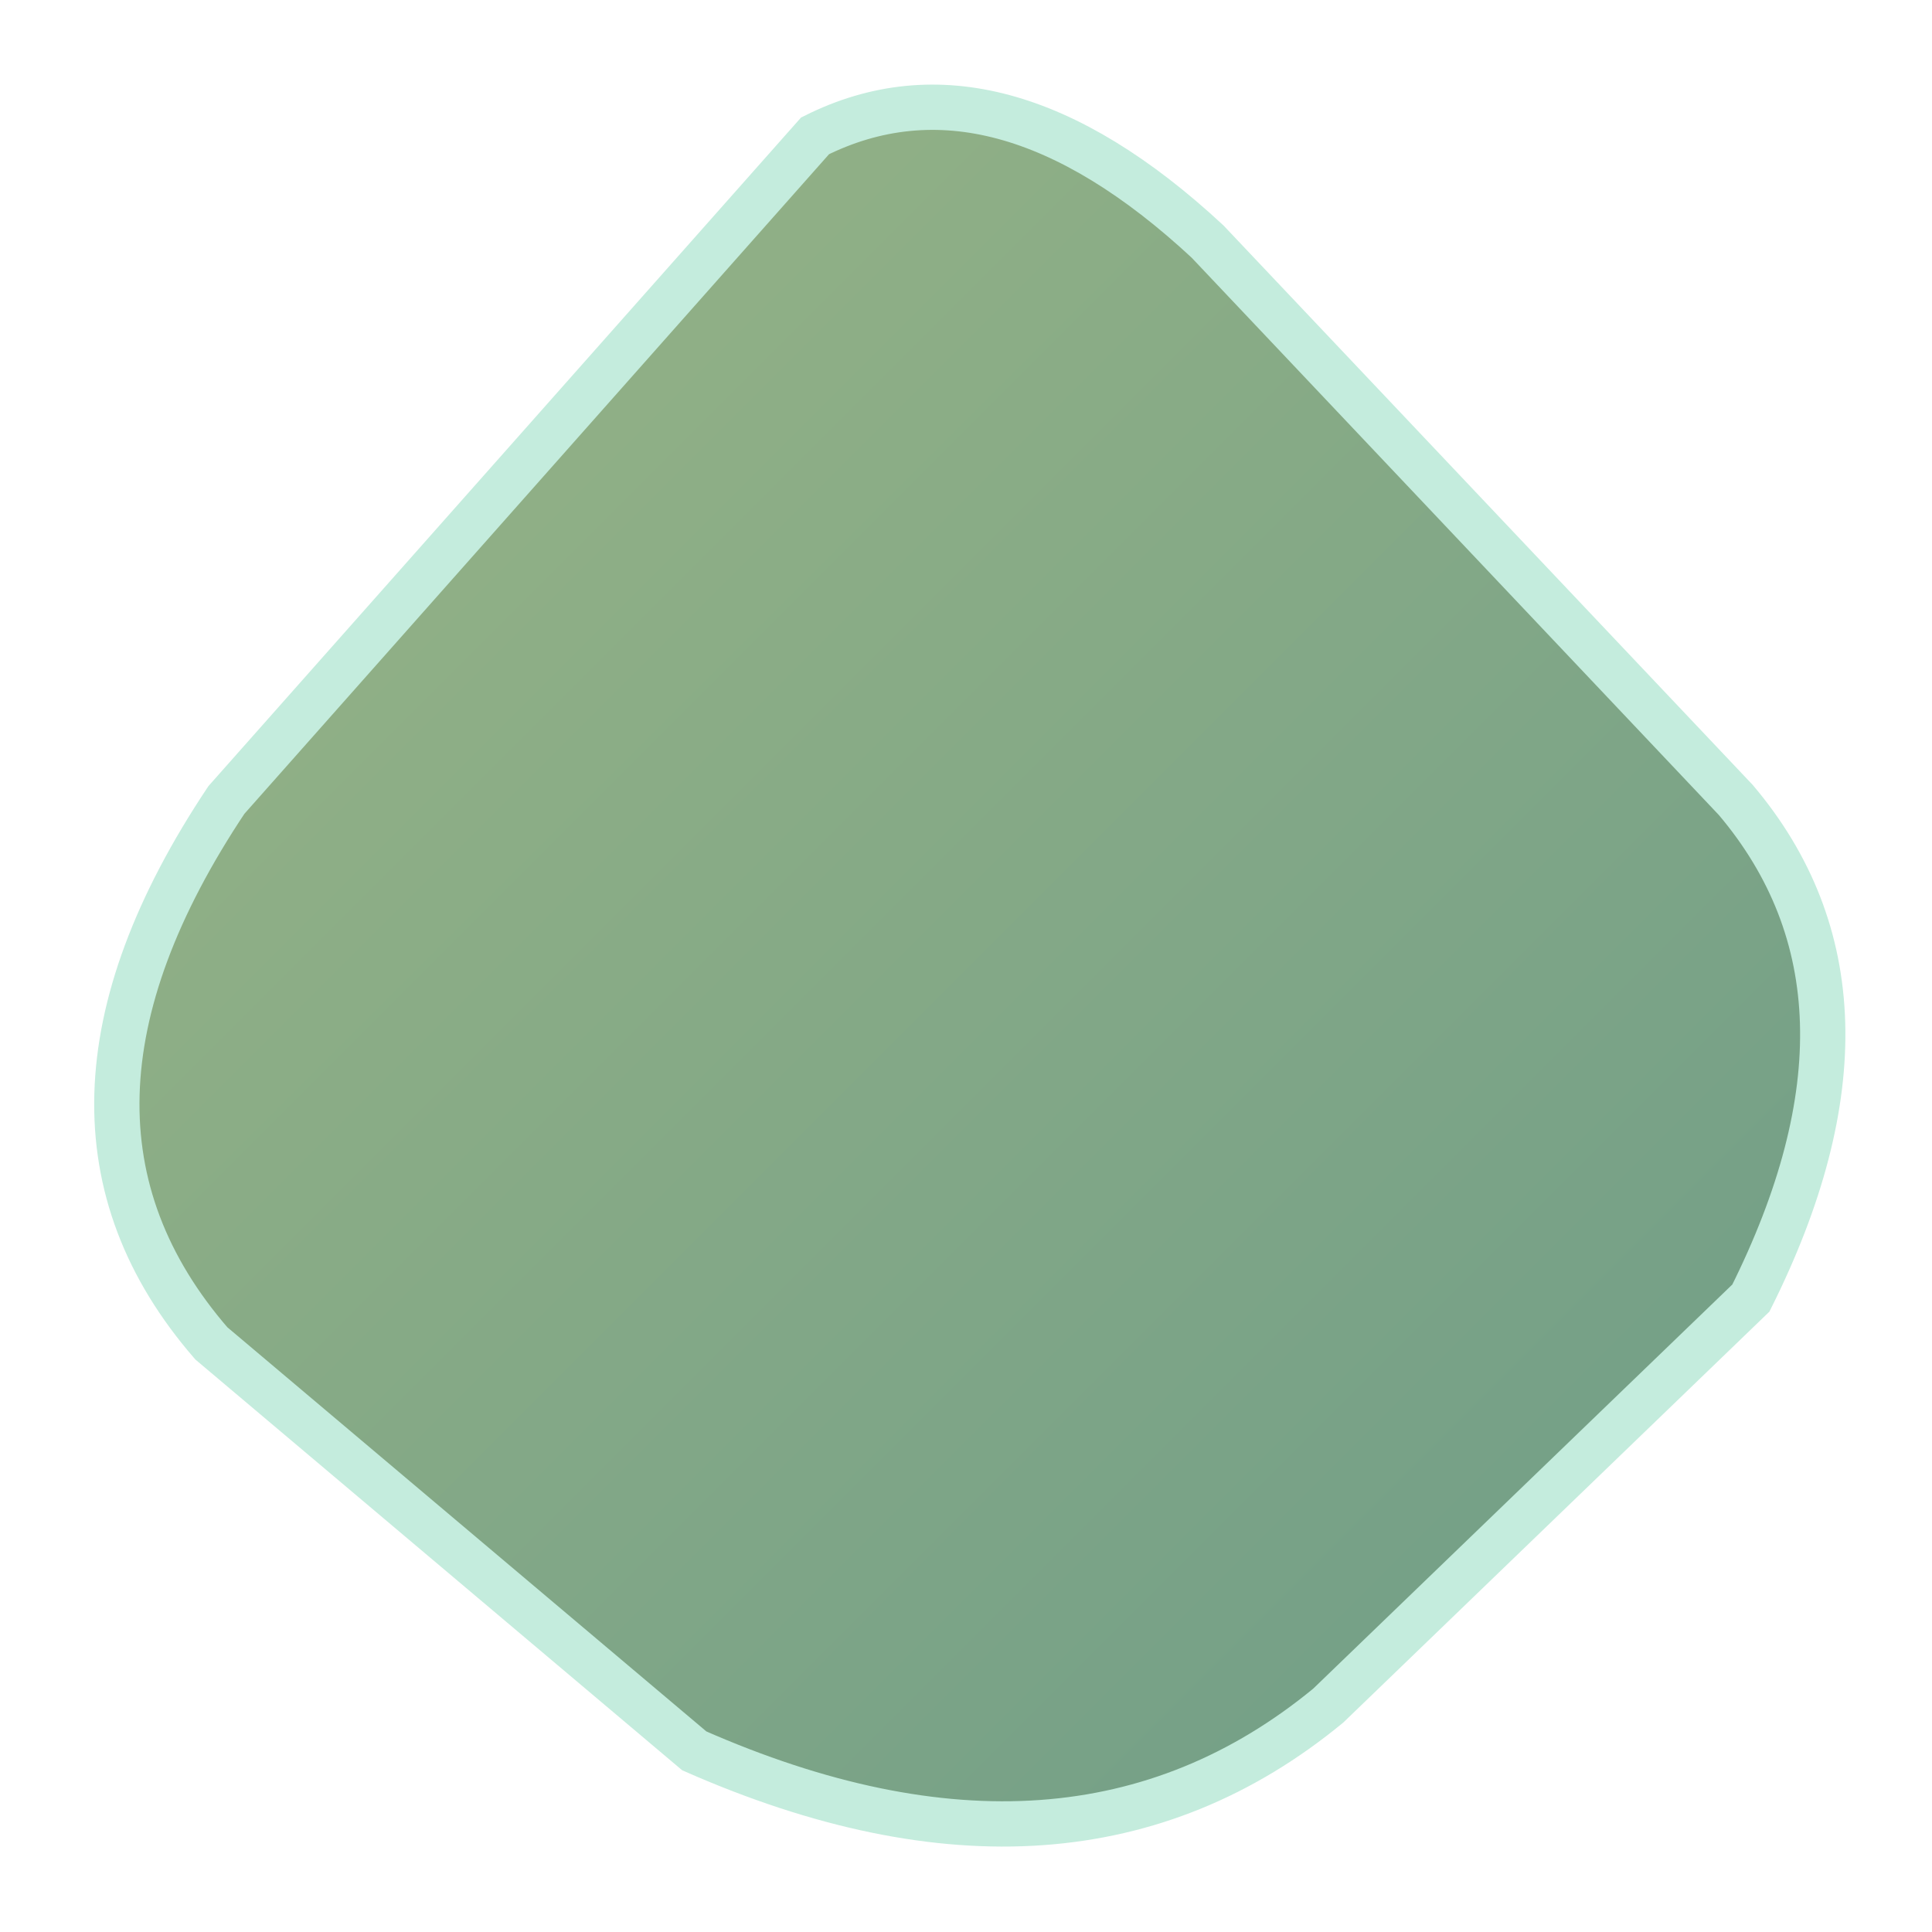
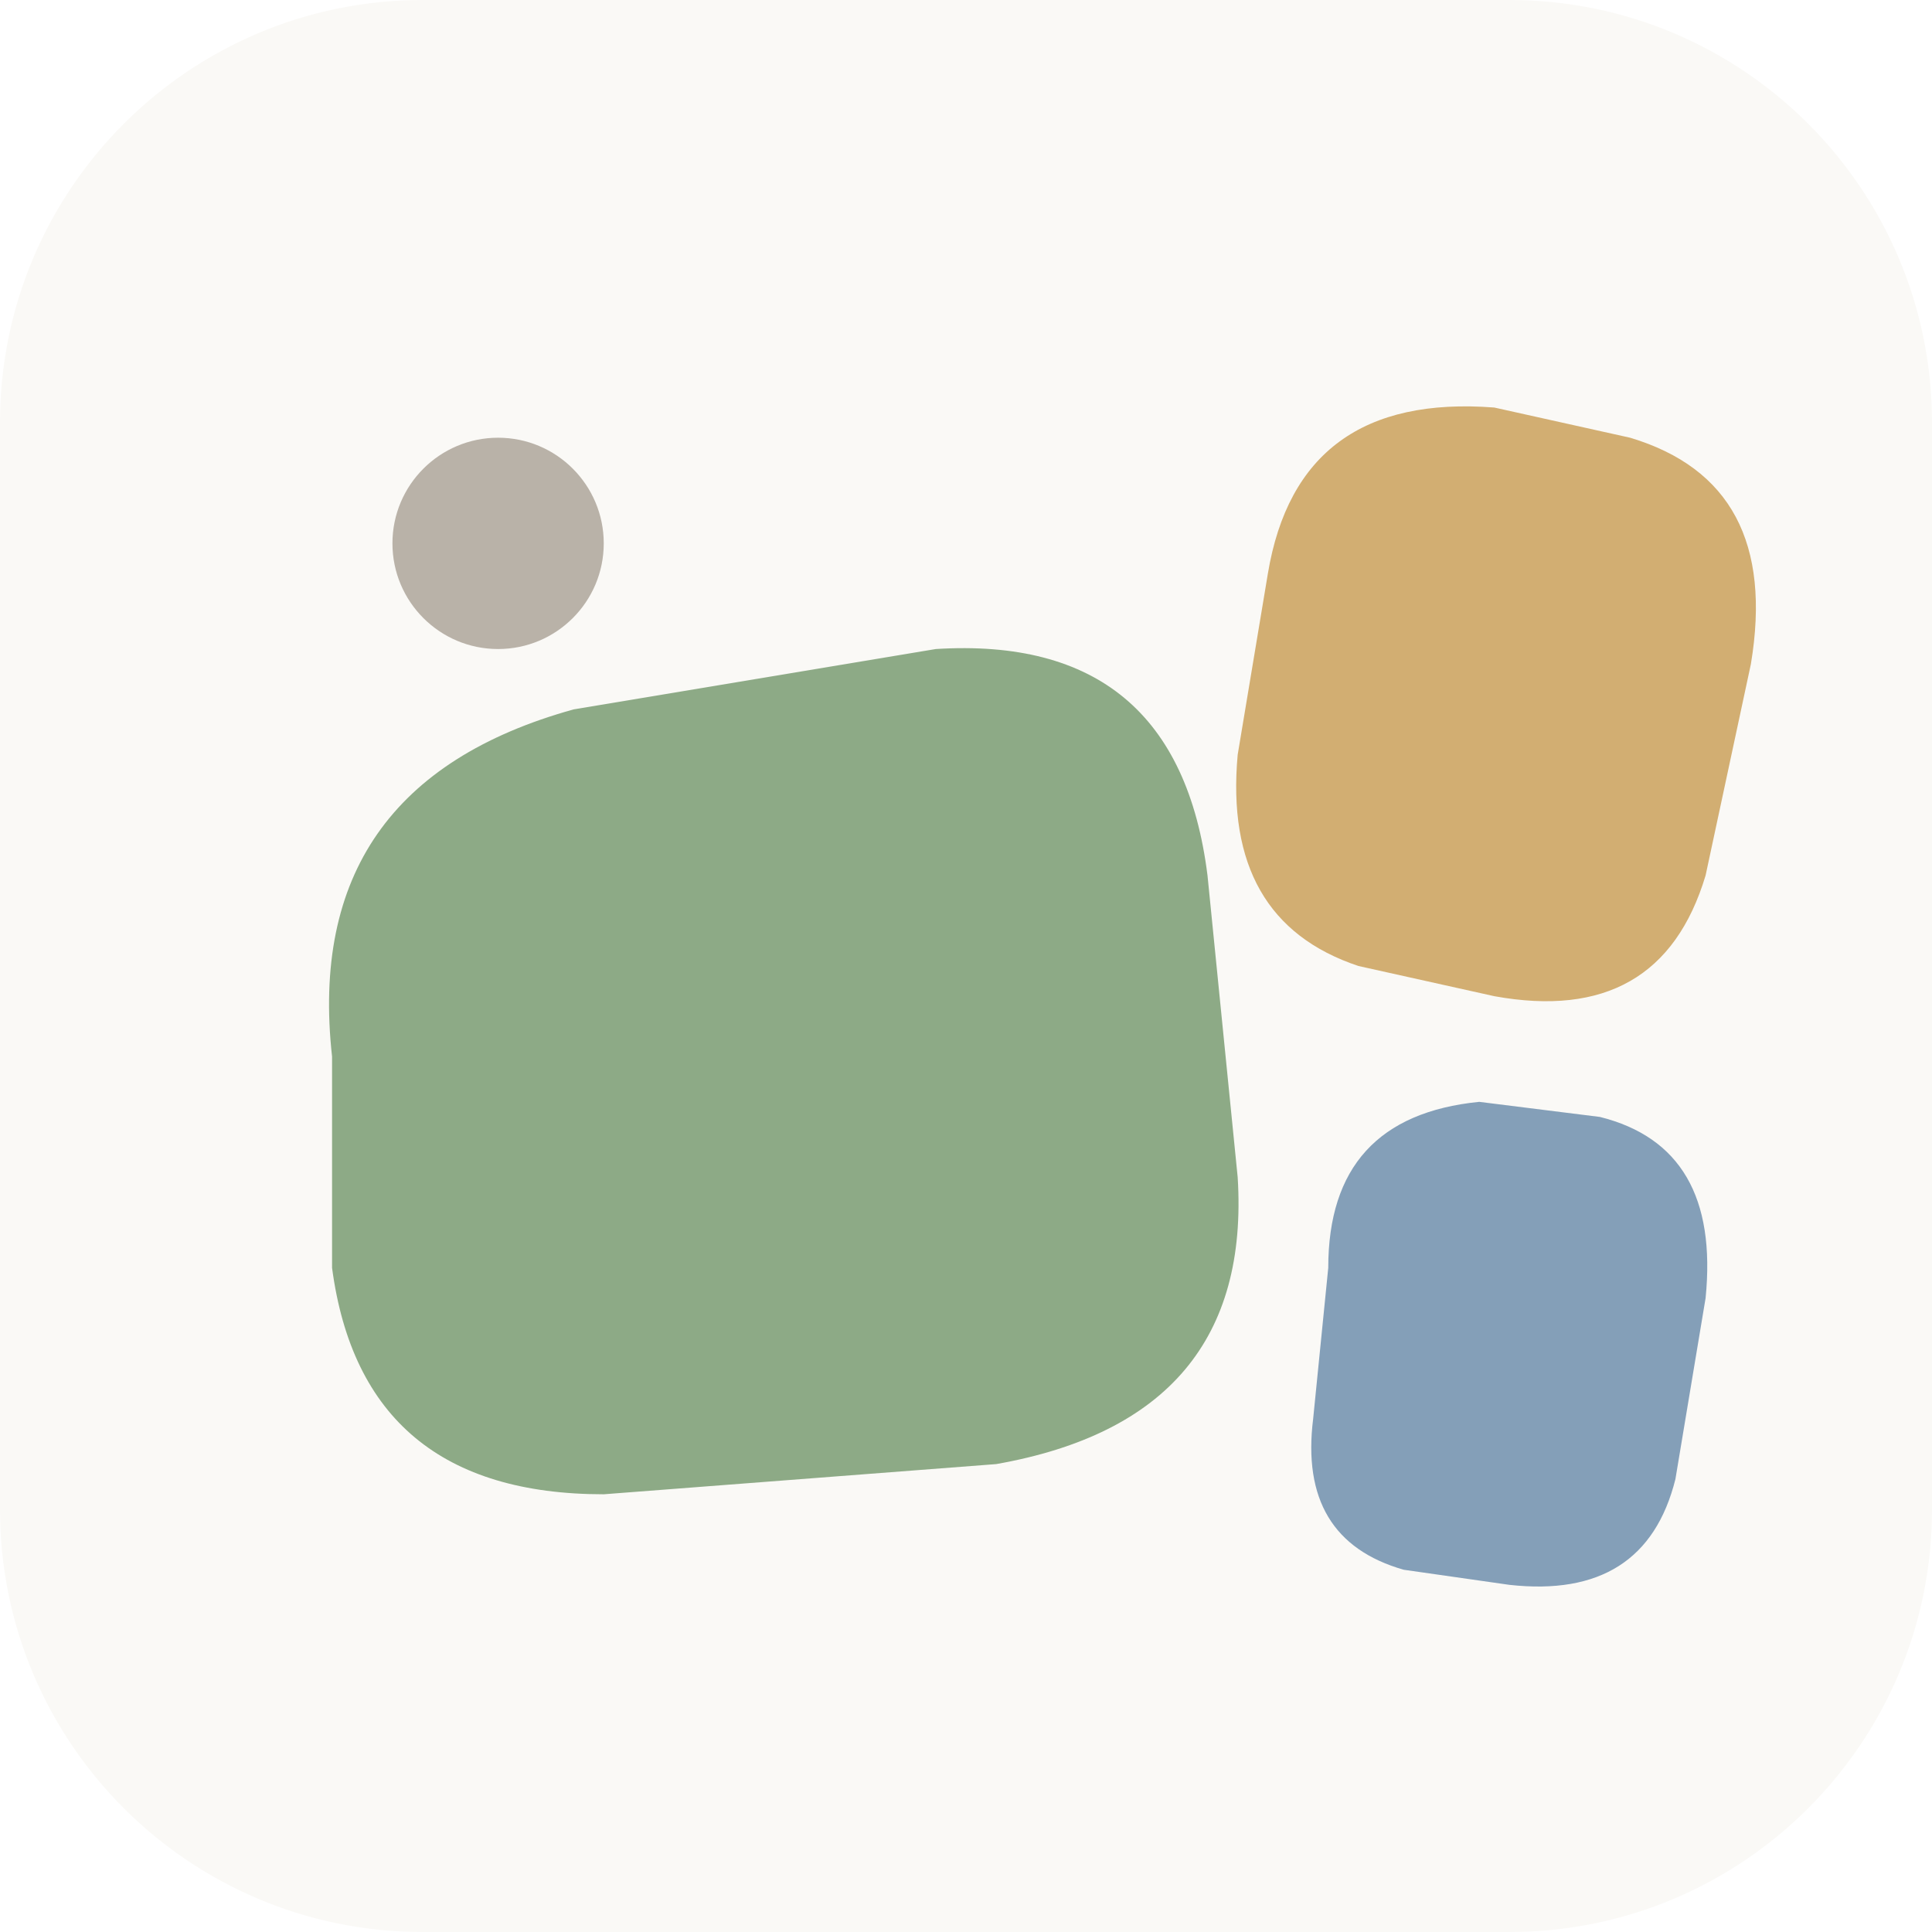
<svg xmlns="http://www.w3.org/2000/svg" viewBox="0 0 128 128">
-   <defs>
-     <linearGradient id="a" x2="1" y2="1">
-       <stop stop-color="#99b586" />
-       <stop offset="1" stop-color="#6e9c87" />
-     </linearGradient>
-   </defs>
-   <path d="M54 9Q66 3 80 16L115 53Q126 66 116 86L88 113Q71 127 46 116L14 89Q1 74 15 53Z" fill="url(#a)" stroke="#c4ecdd" stroke-width="3" />
+   <rect width="128" height="128" rx="28" fill="#faf9f6" />
+   <path d="M22 70Q20 52 38 47L62 43Q78 42 80 58L82 78Q83 94 66 97L40 99Q24 99 22 84Z" fill="#8daa86" />
+   <path d="M84 38Q86 26 99 27L108 29Q118 32 116 44L113 58Q110 68 99 66L90 64Q81 61 82 50Z" fill="#d2ae72" />
+   <path d="M88 84Q88 74 98 73L106 74Q114 76 113 86L111 98Q109 106 100 105L93 104Q86 102 87 94Z" fill="#849fb8" />
+   <circle cx="33" cy="36" r="7" fill="#b9b2a8" />
</svg>
